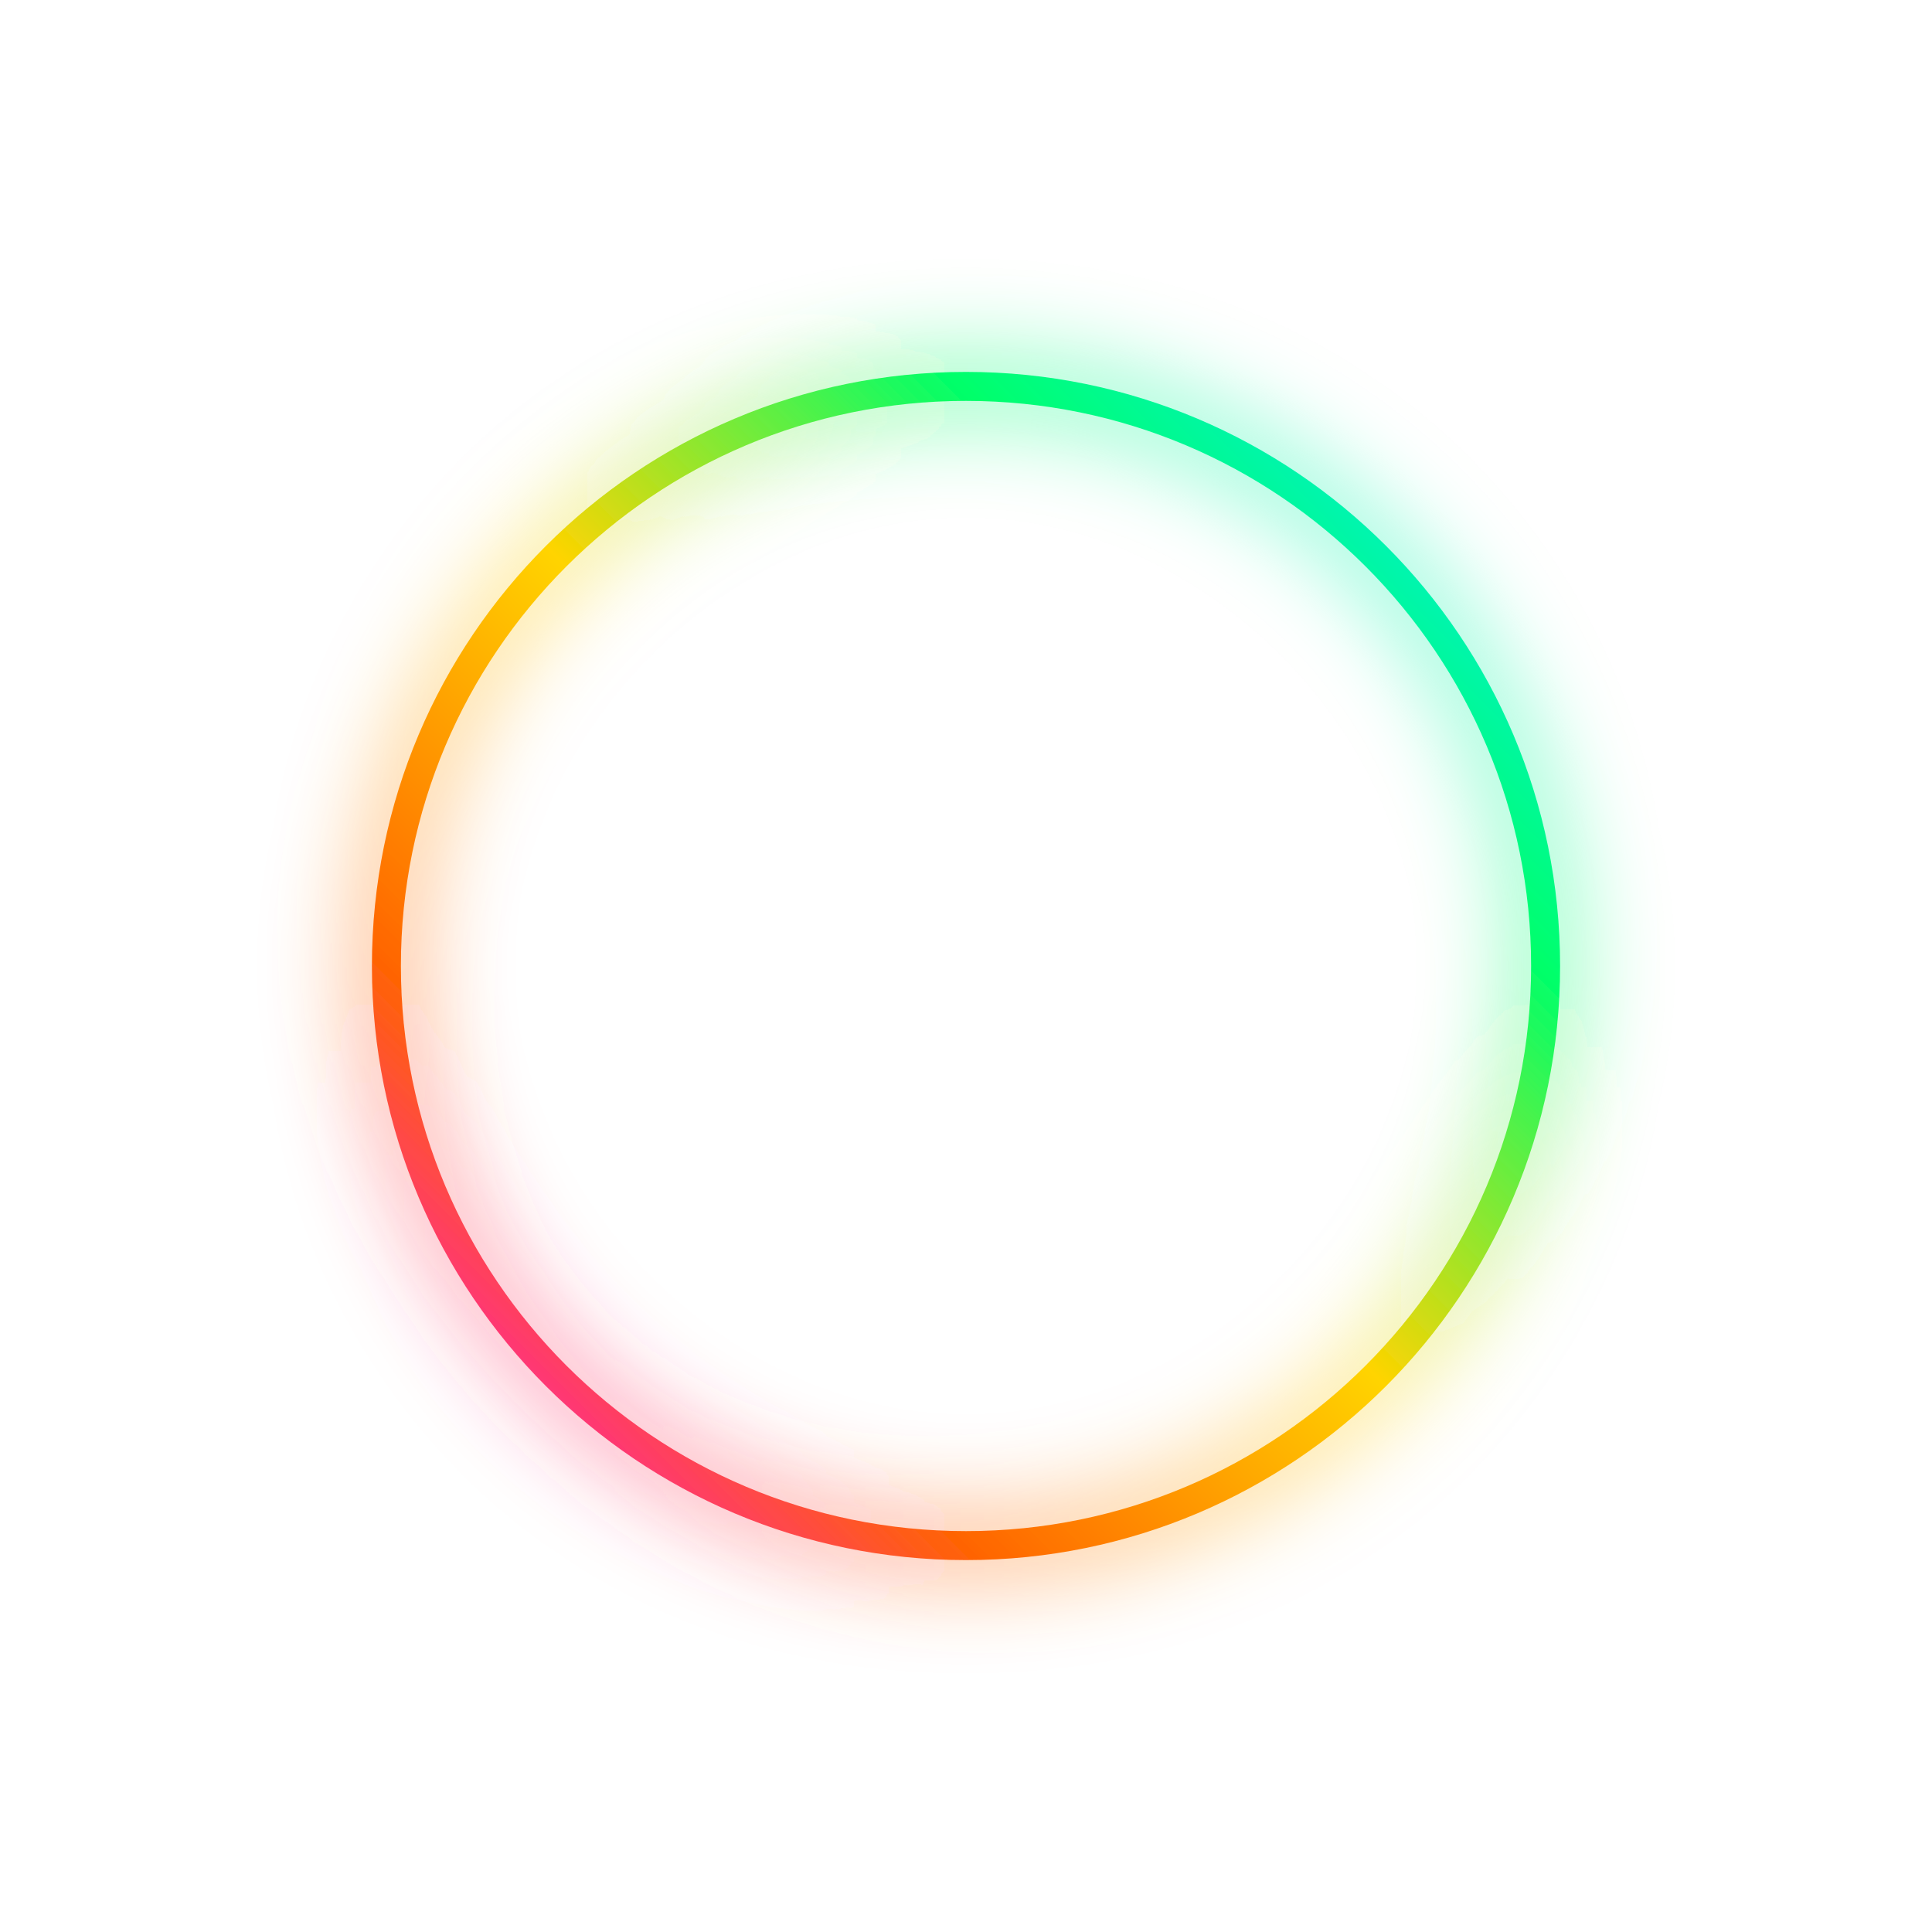
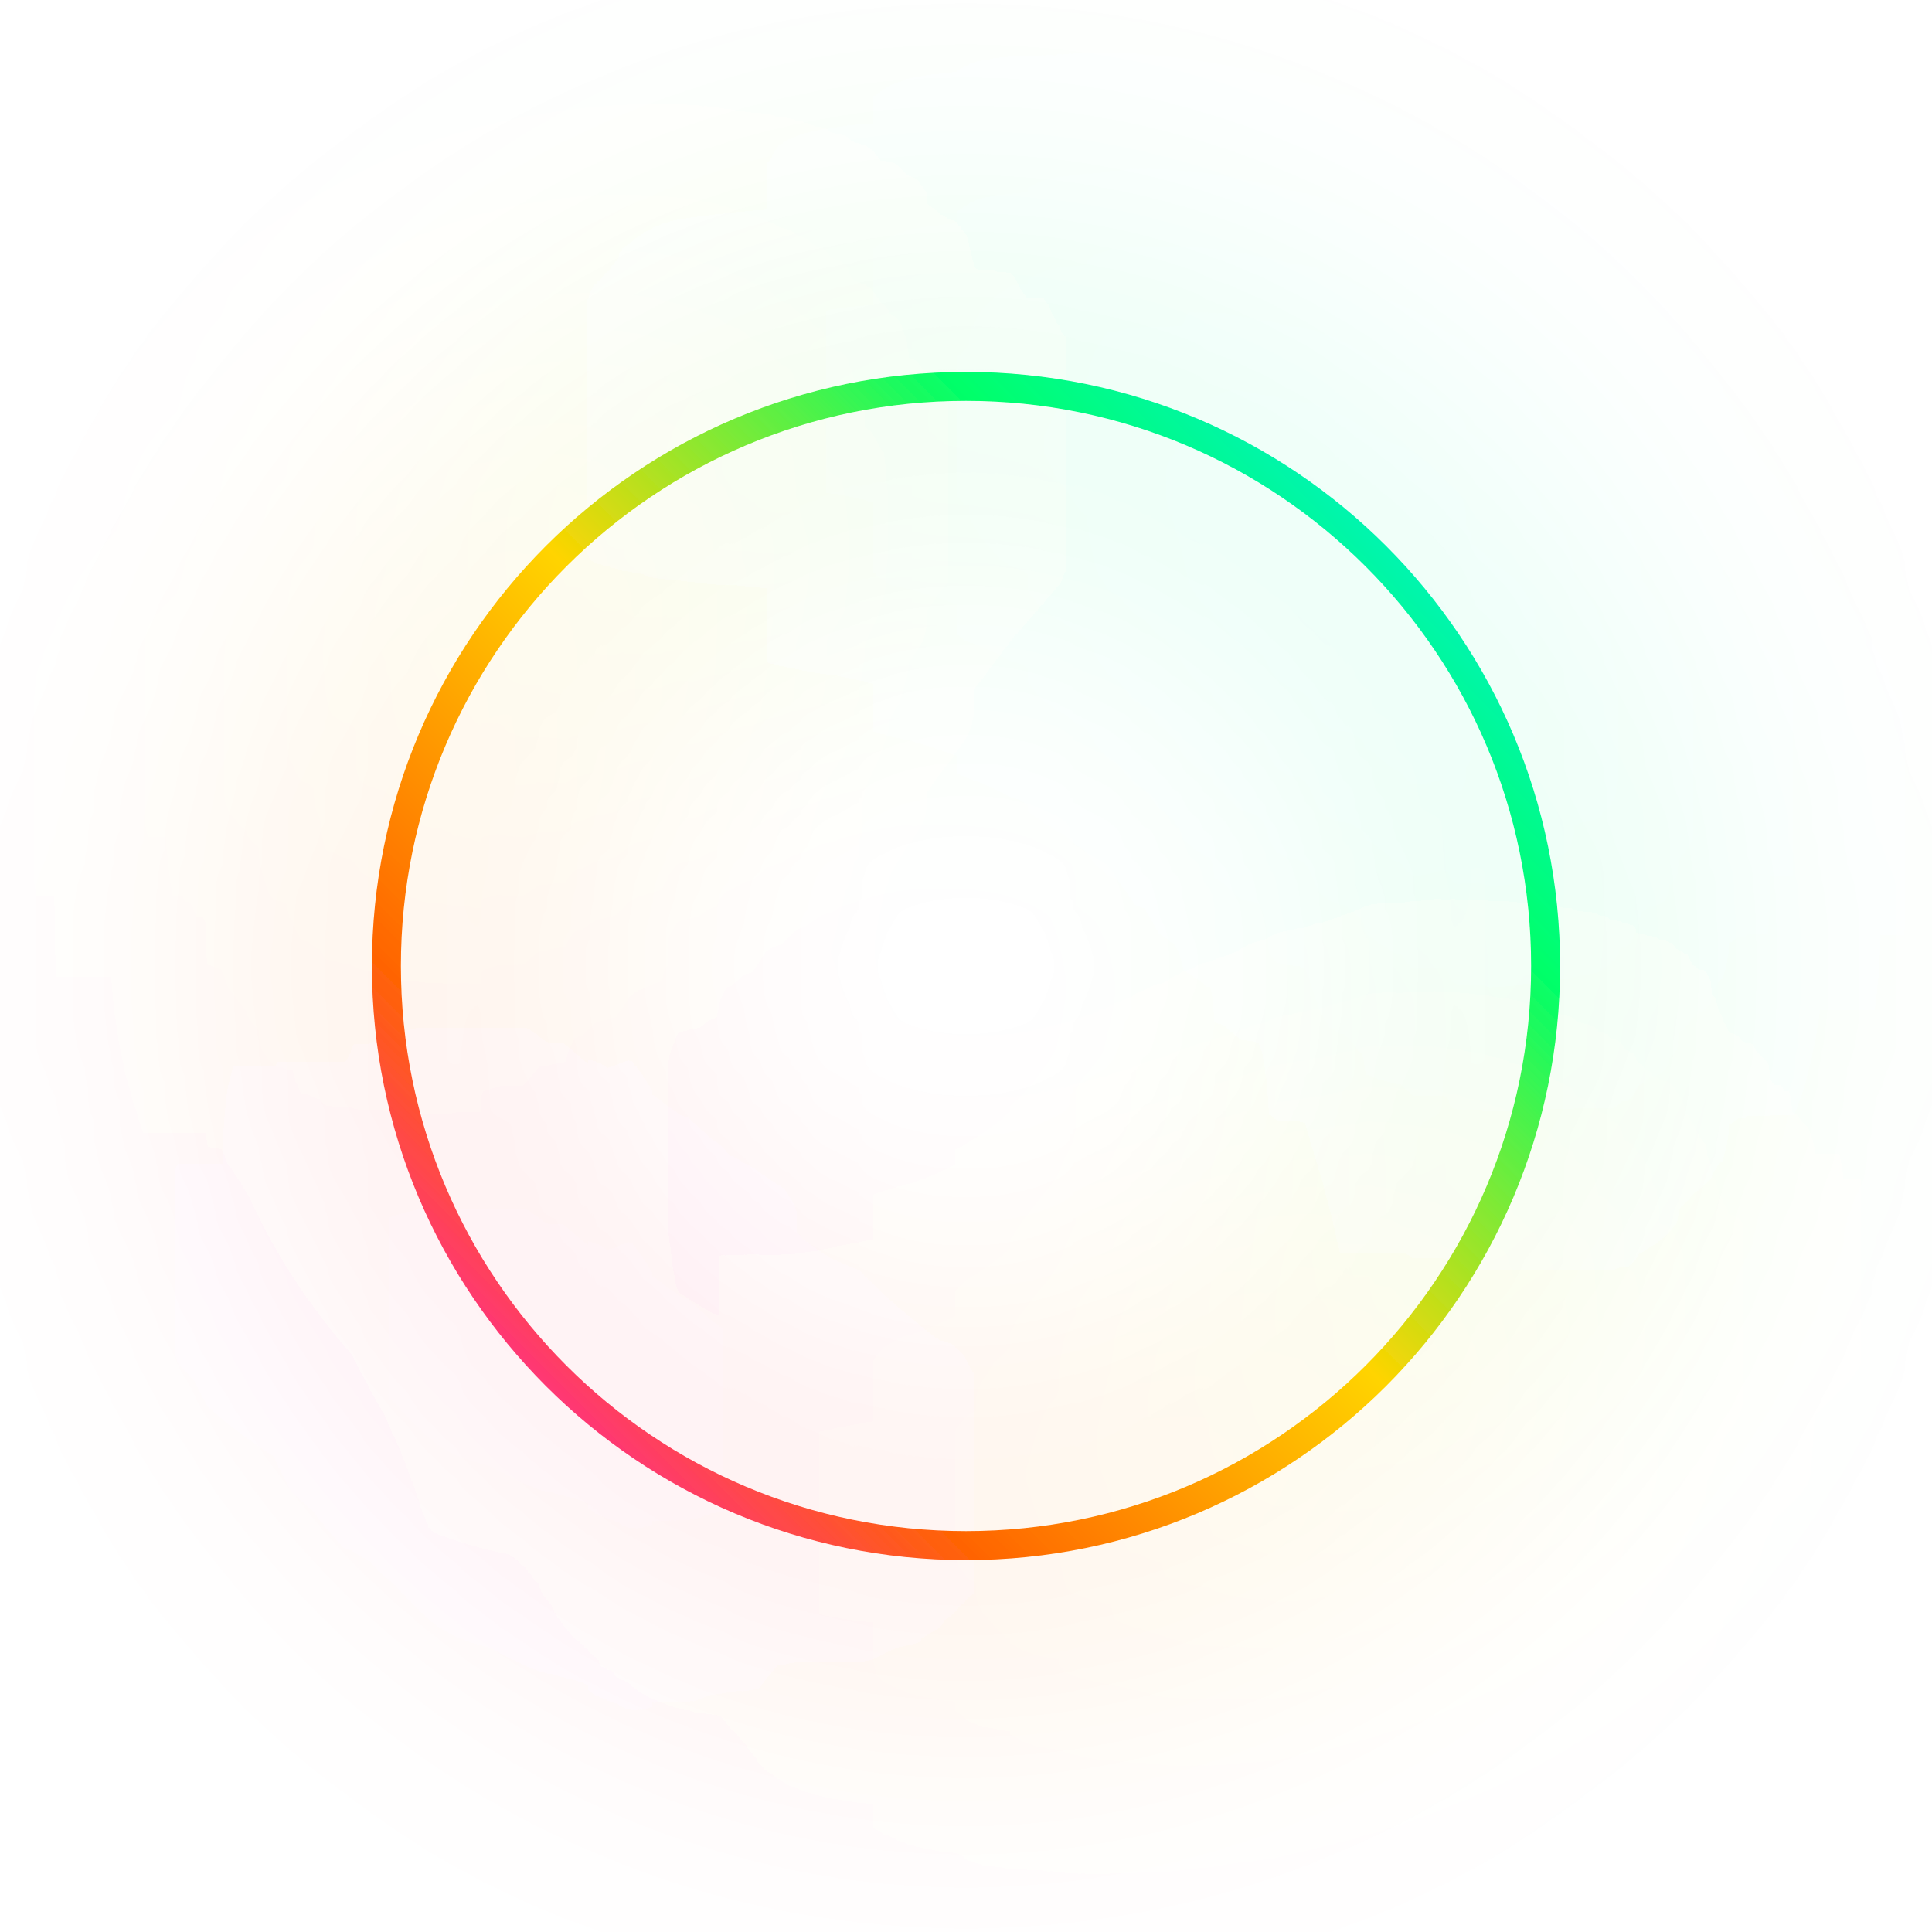
<svg xmlns="http://www.w3.org/2000/svg" viewBox="0 0 100 100" width="1024" height="1024">
  <defs>
    <linearGradient id="neon" x1="1" y1="0" x2="0" y2="1">
      <stop offset="0%" stop-color="#00eaff" />
      <stop offset="25%" stop-color="#00ff6a" />
      <stop offset="50%" stop-color="#ffd400" />
      <stop offset="75%" stop-color="#ff6500" />
      <stop offset="100%" stop-color="#ff00ff" />
    </linearGradient>
    <filter id="glow" x="-60%" y="-60%" width="220%" height="220%">
-       <feGaussianBlur stdDeviation="2.5" result="blur" />
+       <feGaussianBlur stdDeviation="10" result="blur" />
      <feMerge>
        <feMergeNode in="blur" />
        <feMergeNode in="SourceGraphic" />
      </feMerge>
    </filter>
  </defs>
  <circle cx="50" cy="50" r="30" fill="none" stroke="url(#neon)" stroke-width="1.5" filter="url(#glow)" />
</svg>
